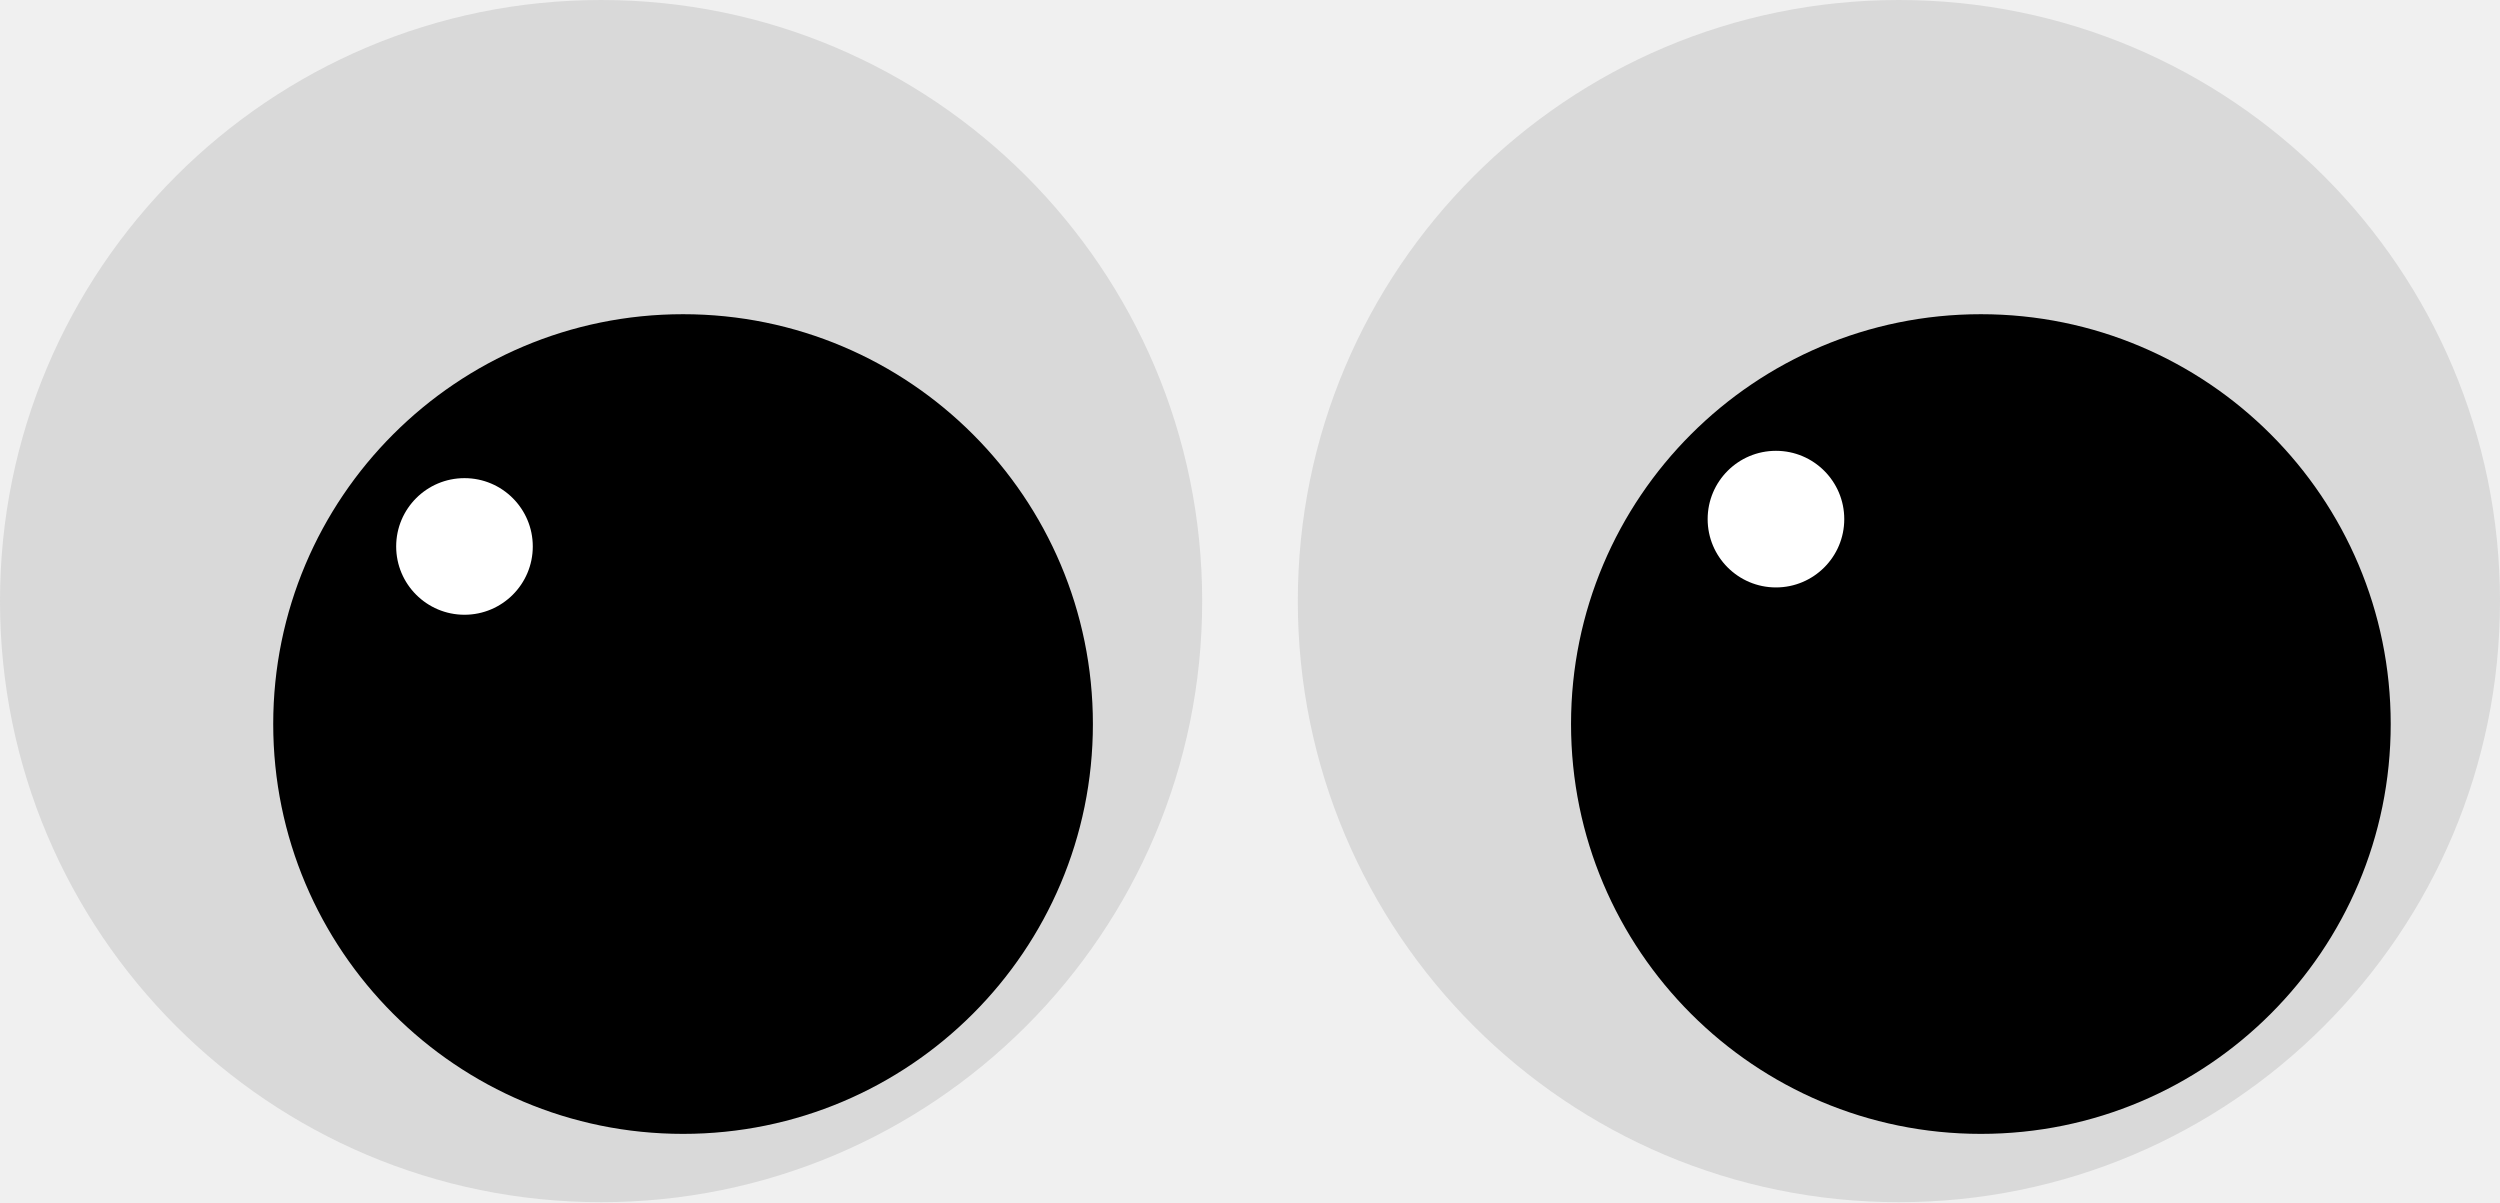
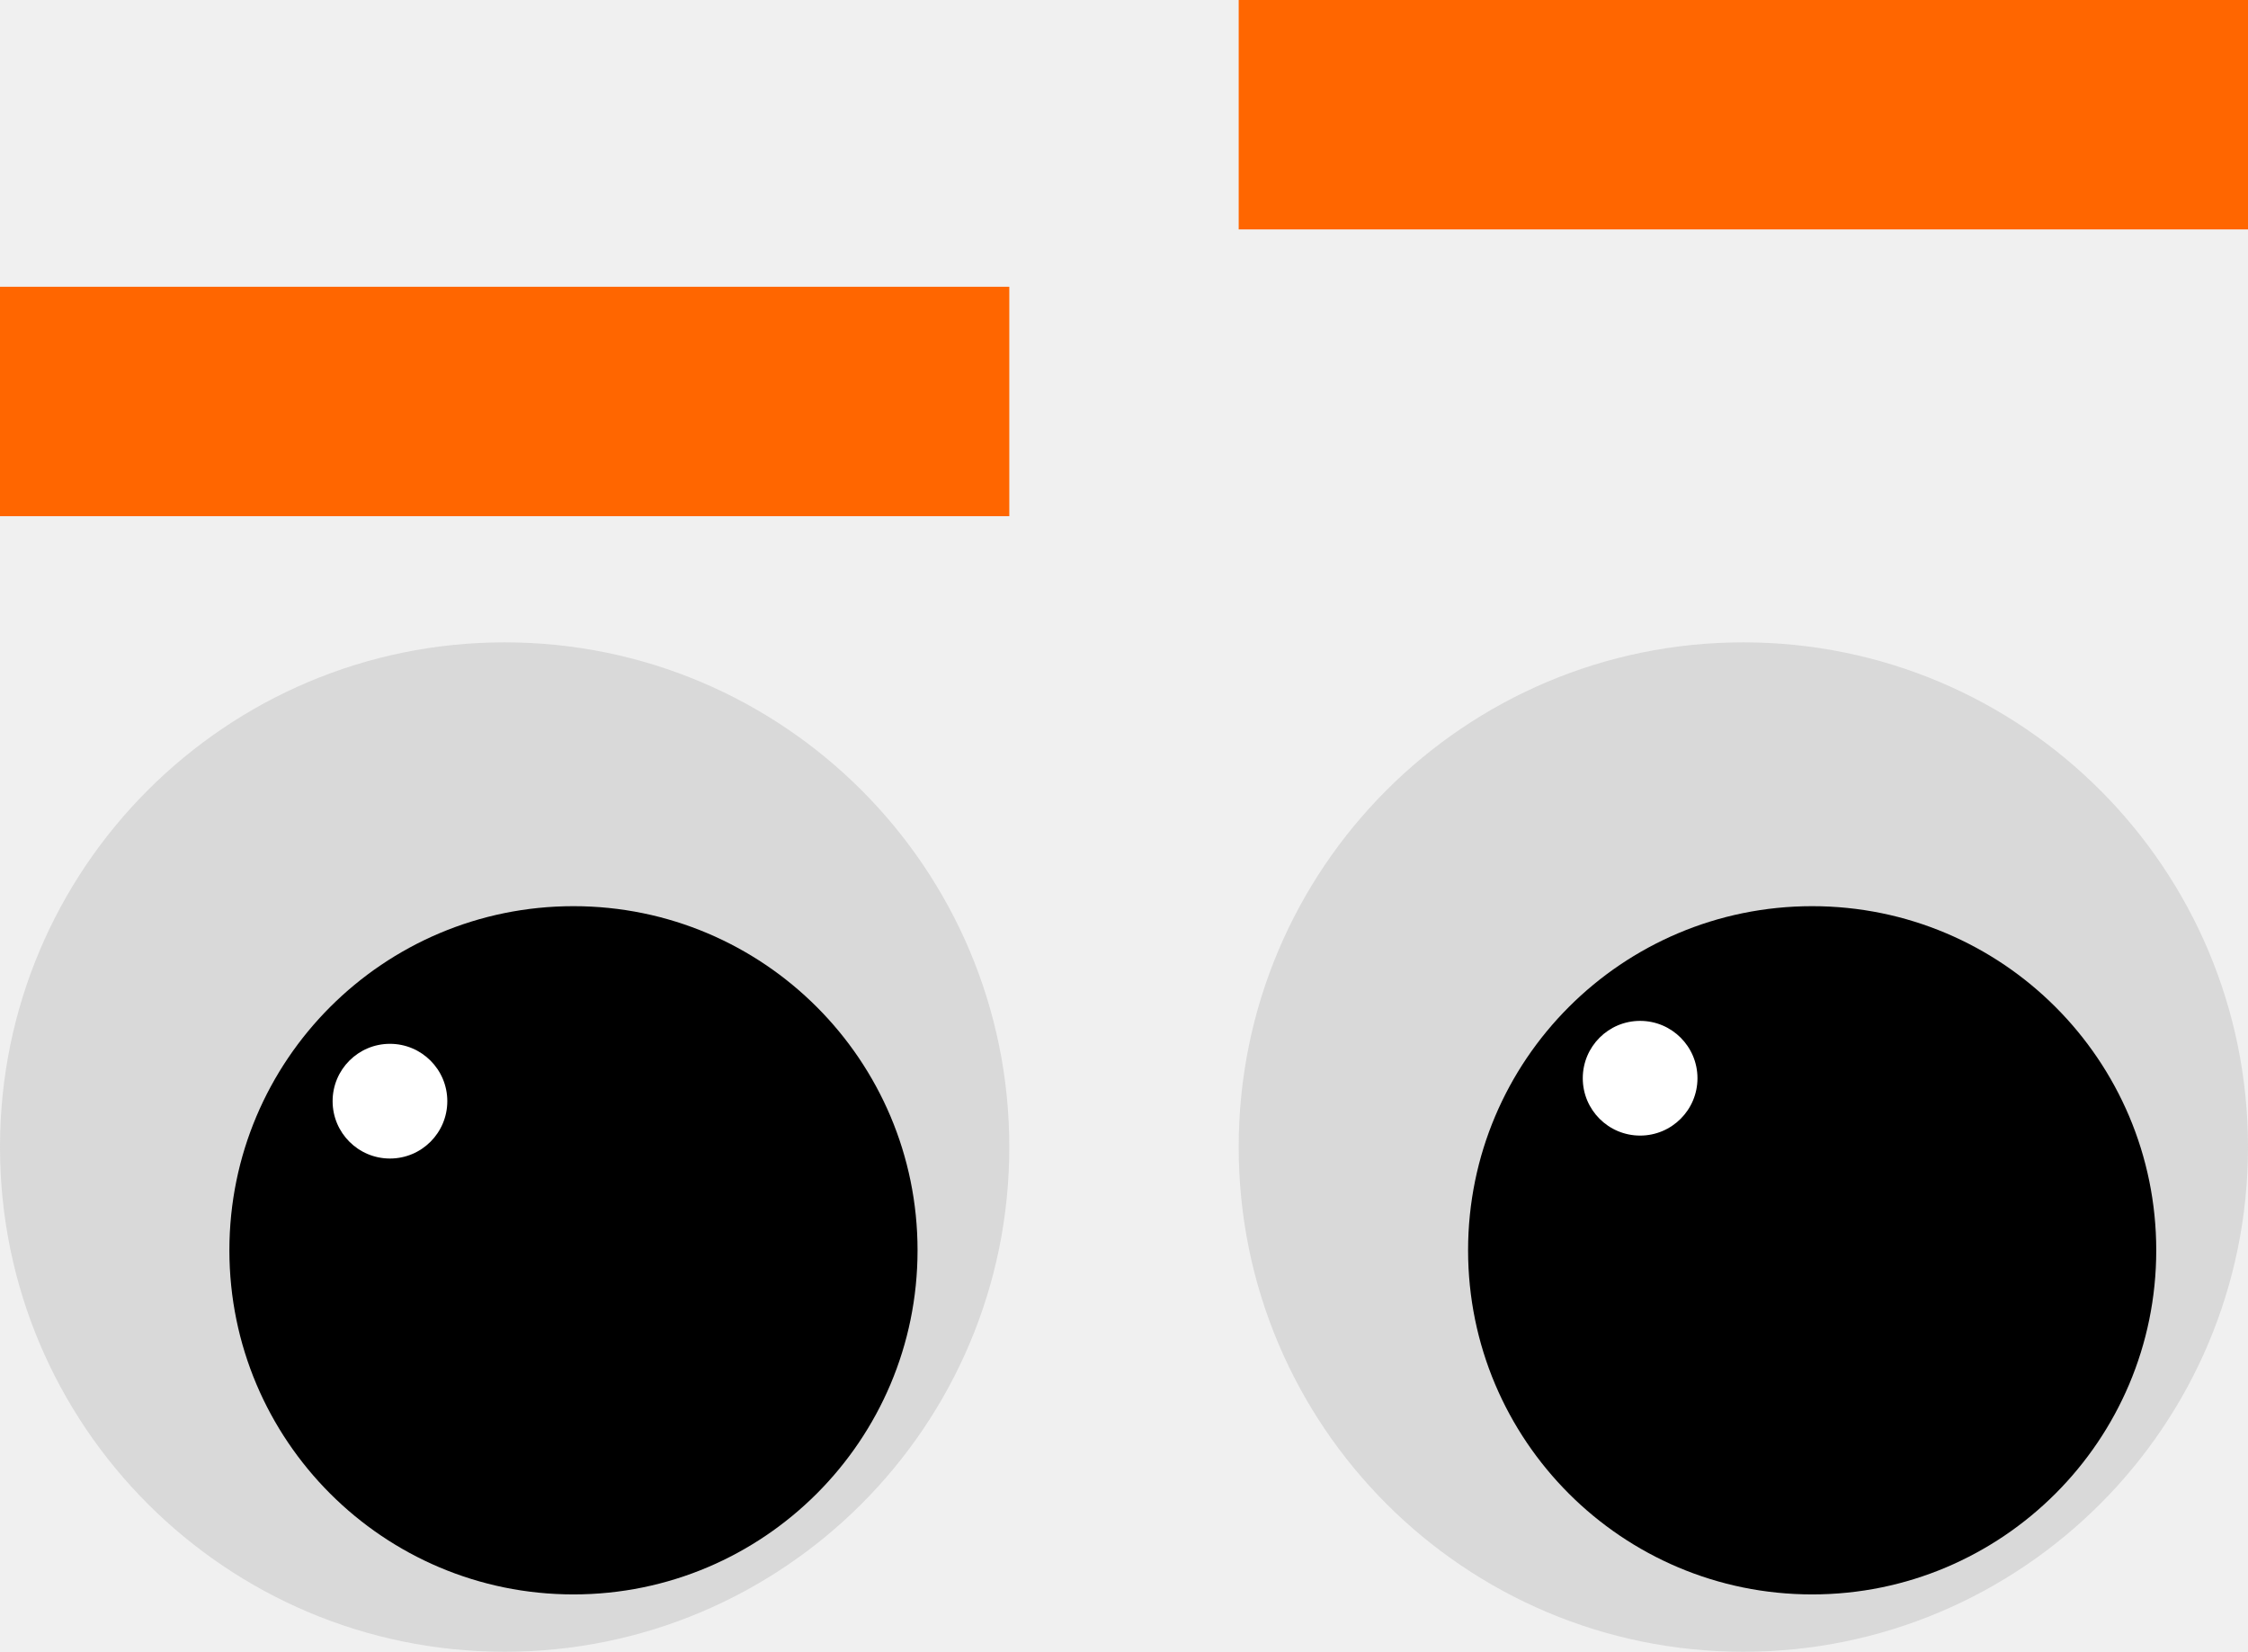
- <svg xmlns="http://www.w3.org/2000/svg" width="183" height="88" viewBox="0 0 183 88" fill="none">
-   <circle cx="44" cy="44" r="44" fill="#D9D9D9" />
-   <circle cx="50" cy="53" r="30" fill="black" />
-   <circle cx="34" cy="40" r="5" fill="white" />
-   <circle cx="139" cy="44" r="44" fill="#D9D9D9" />
-   <circle cx="145" cy="53" r="30" fill="black" />
-   <circle cx="130" cy="38" r="5" fill="white" />
+ <svg xmlns="http://www.w3.org/2000/svg" width="196" height="144" viewBox="0 0 196 144" fill="none">
+   <circle cx="44" cy="100" r="44" fill="#D9D9D9" />
+   <circle cx="50" cy="109" r="30" fill="black" />
+   <circle cx="34" cy="96" r="5" fill="white" />
+   <circle cx="152" cy="100" r="44" fill="#D9D9D9" />
+   <circle cx="158" cy="109" r="30" fill="black" />
+   <circle cx="143" cy="94" r="5" fill="white" />
+   <line y1="35" x2="88" y2="35" stroke="#FF6600" stroke-width="20" />
+   <line x1="108" y1="10" x2="196" y2="10" stroke="#FF6600" stroke-width="20" />
</svg>
